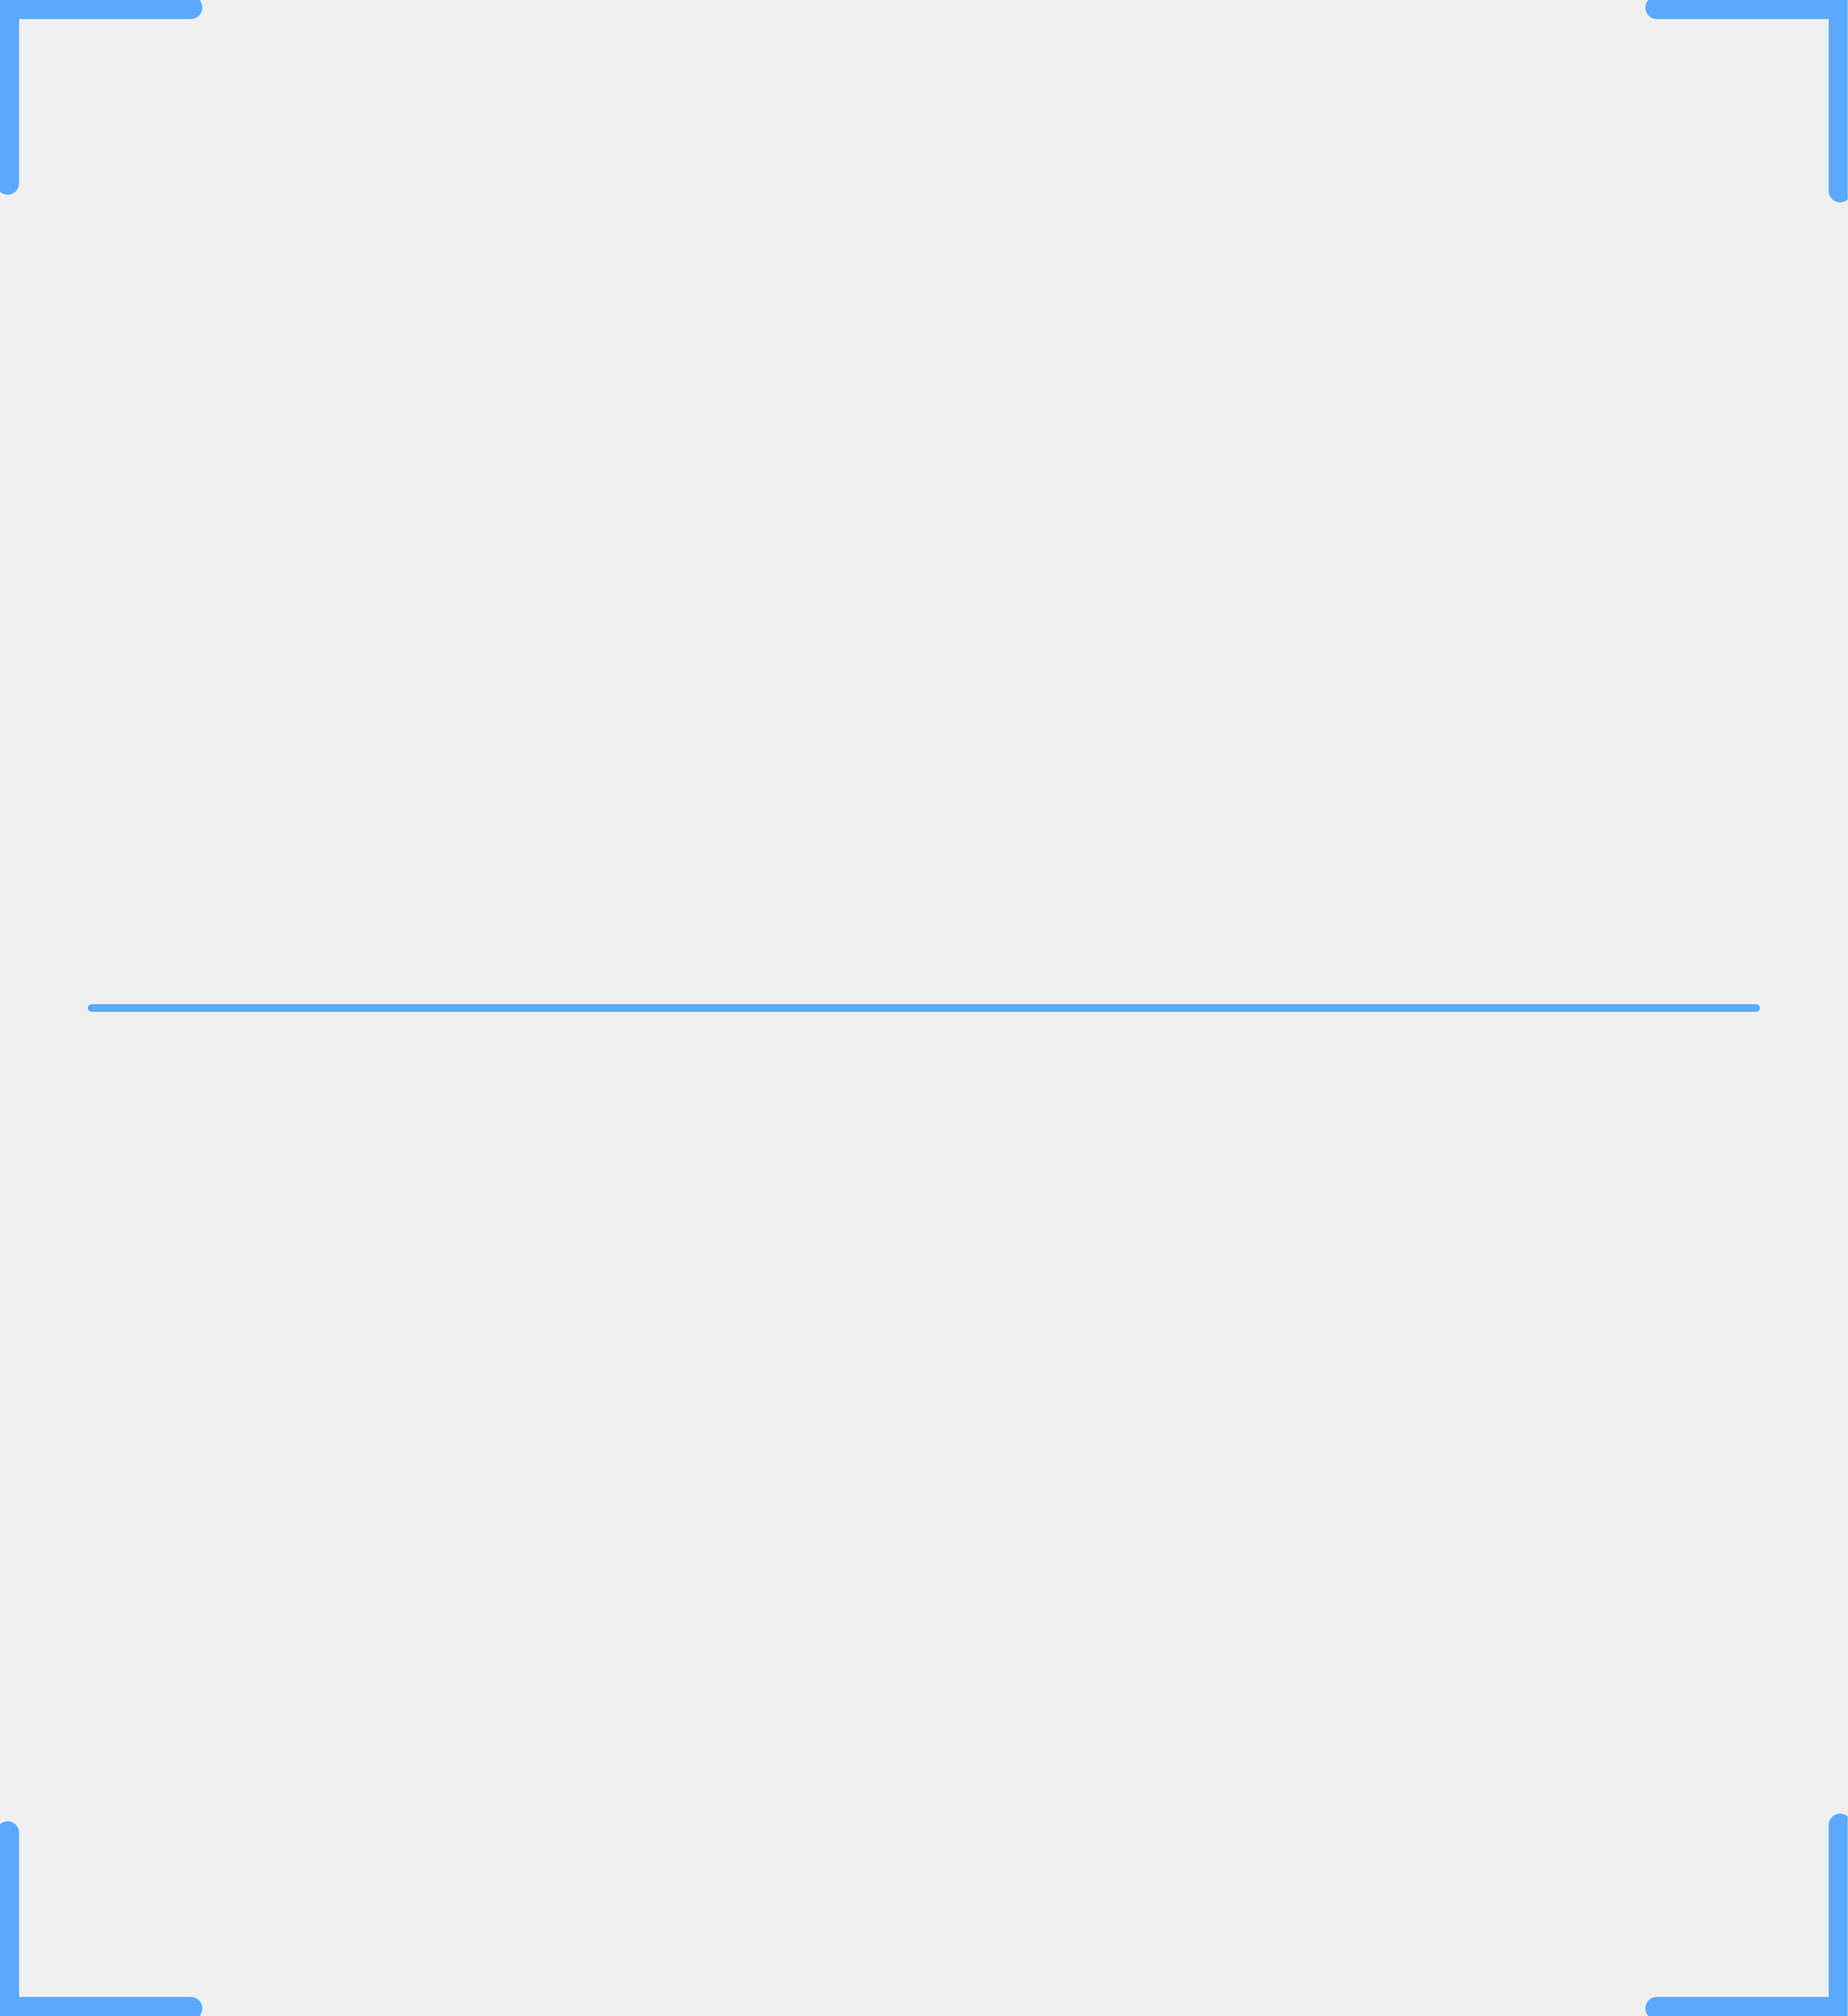
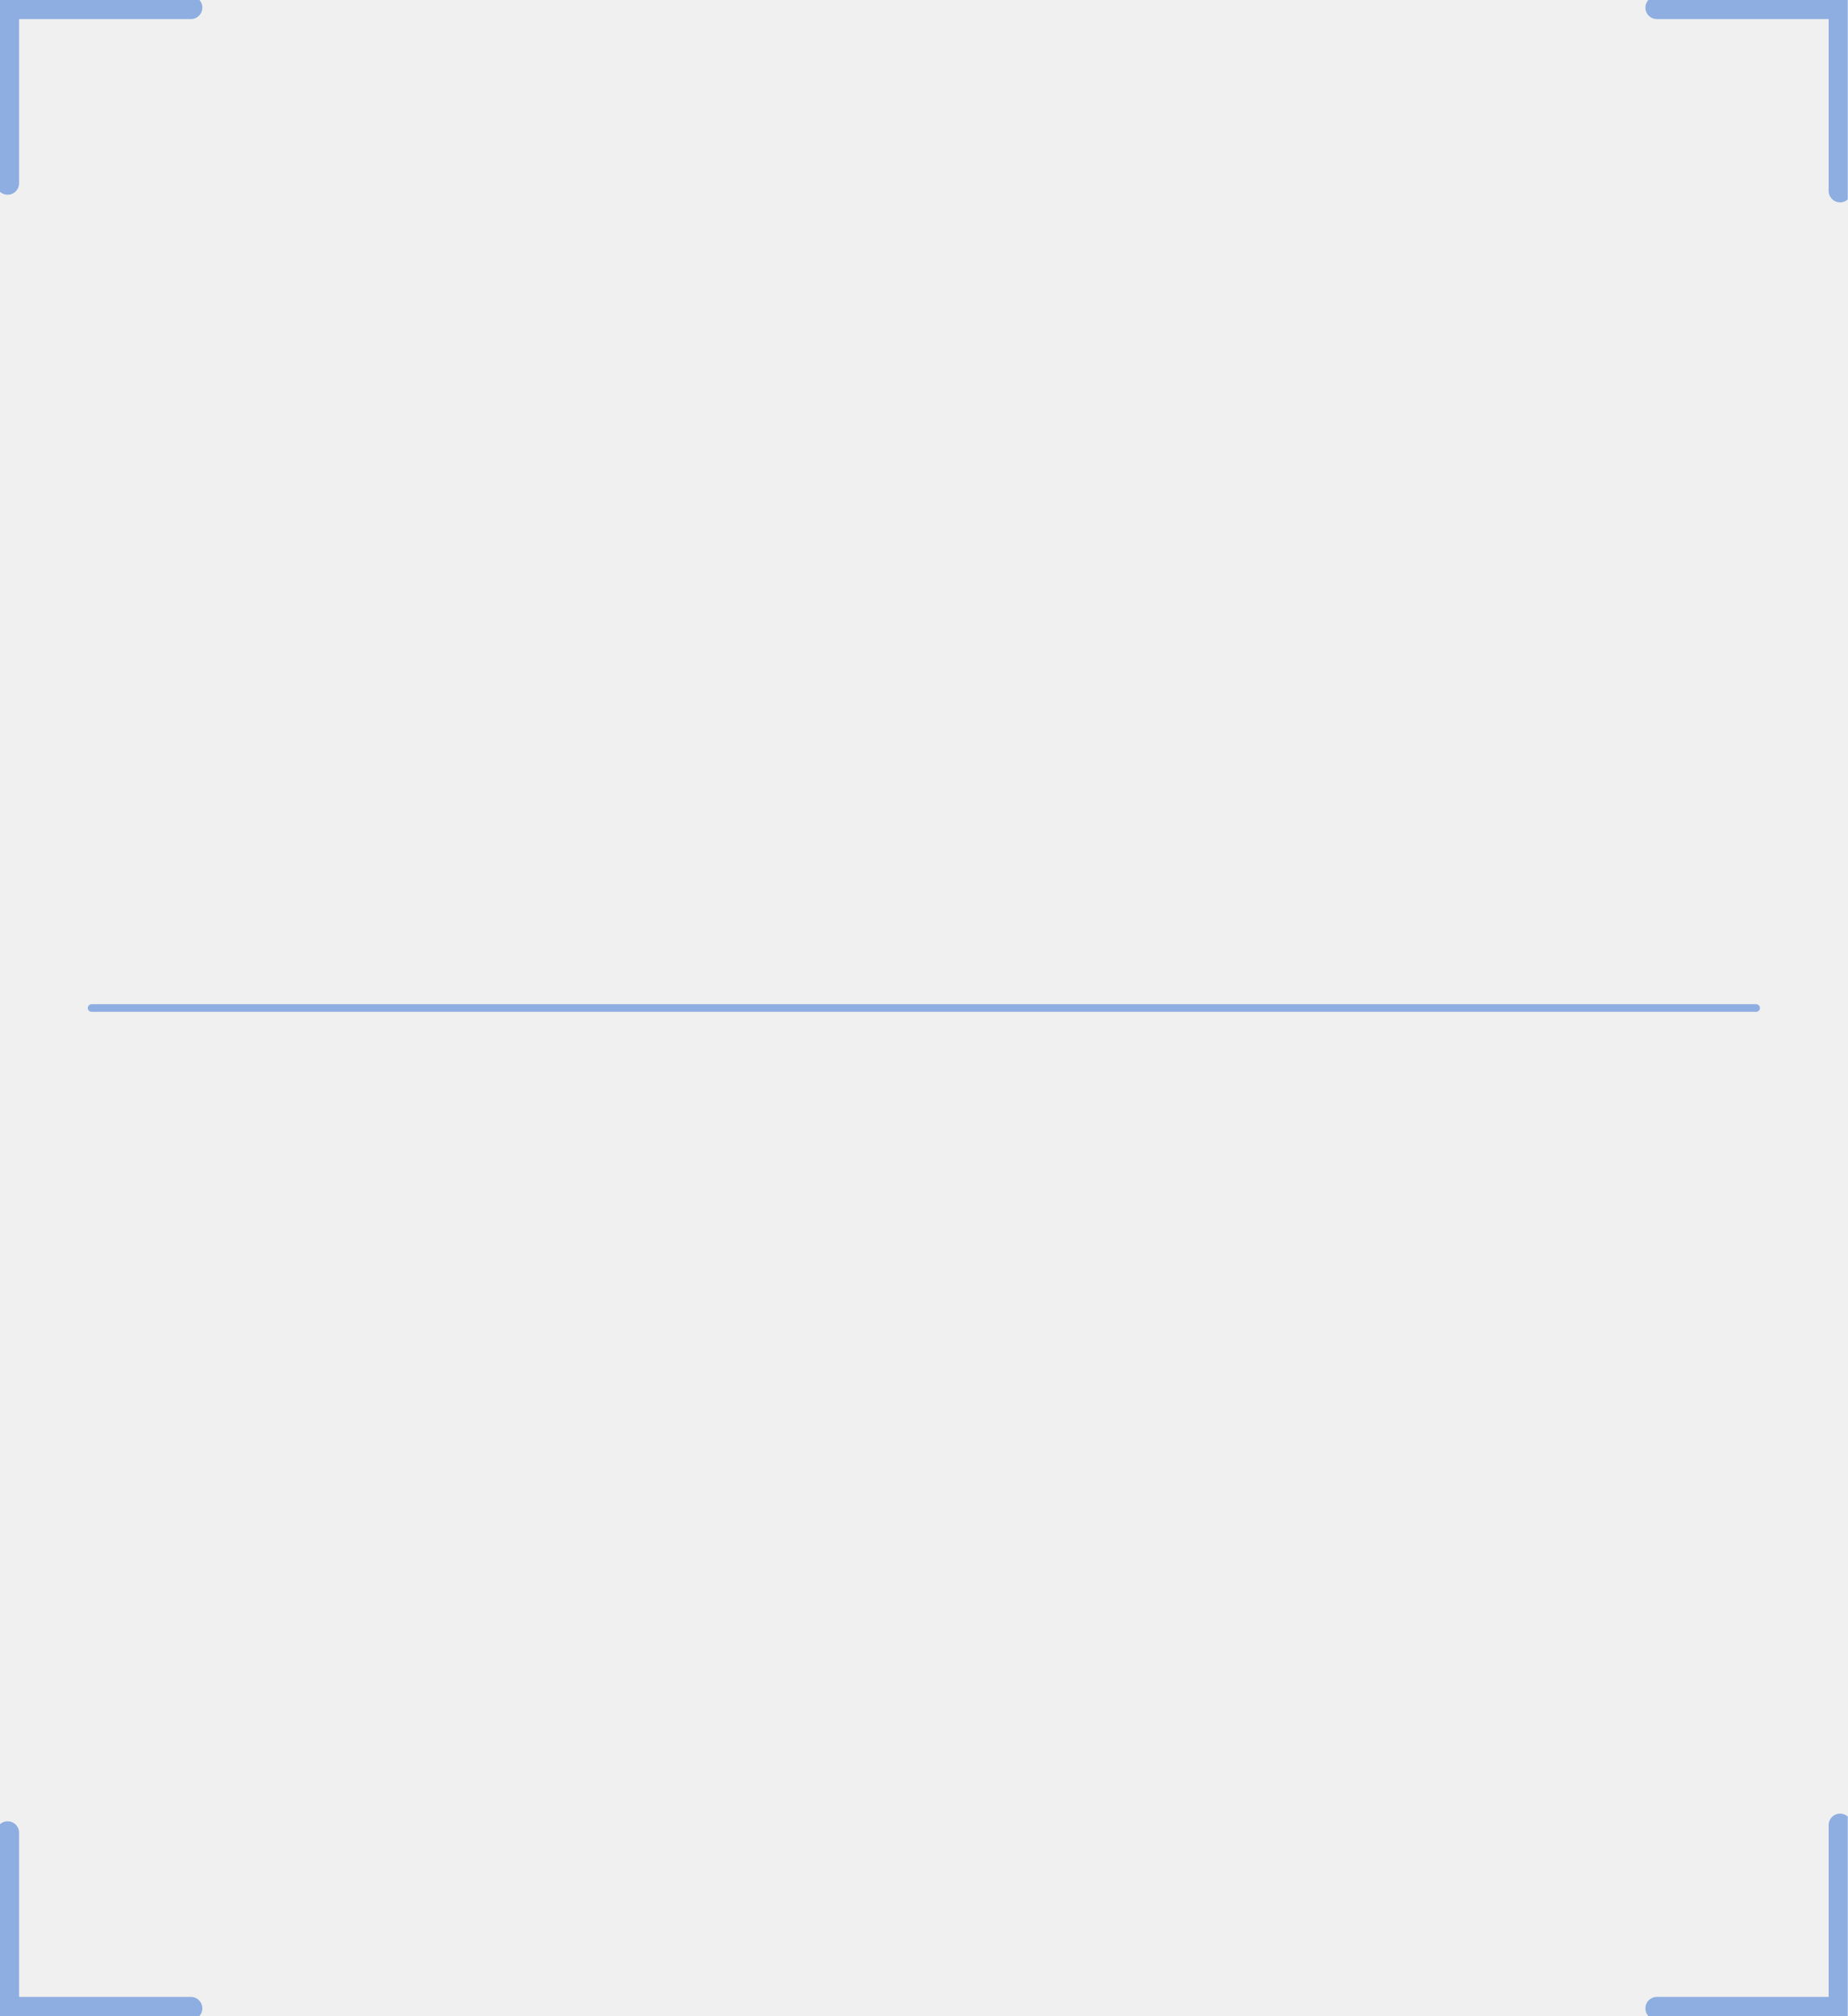
<svg xmlns="http://www.w3.org/2000/svg" preserveAspectRatio="none" overflow="visible" style="display: block;" width="242" height="264" viewBox="0 0 242 264" fill="none">
  <g id="Frame" clip-path="url(#clip0_0_13)">
-     <path id="Vector" d="M1 24V1H25M217 1H241V25M1 240V263H25M217 263H241V239" stroke-width="3" stroke-linecap="round" stroke="#5AA9FF" />
-     <path id="Vector_2" d="M12 132H230" stroke-linecap="round" stroke="#5AA9FF" />
+     <path id="Vector" d="M1 24V1H25M217 1H241V25M1 240V263H25M217 263H241V239" stroke-width="3" stroke-linecap="round" stroke="#8EADE0" />
+     <path id="Vector_2" d="M12 132H230" stroke-linecap="round" stroke="#8EADE0" />
  </g>
  <defs>
    <clipPath id="clip0_0_13">
      <rect width="242" height="264" fill="white" />
    </clipPath>
  </defs>
</svg>
